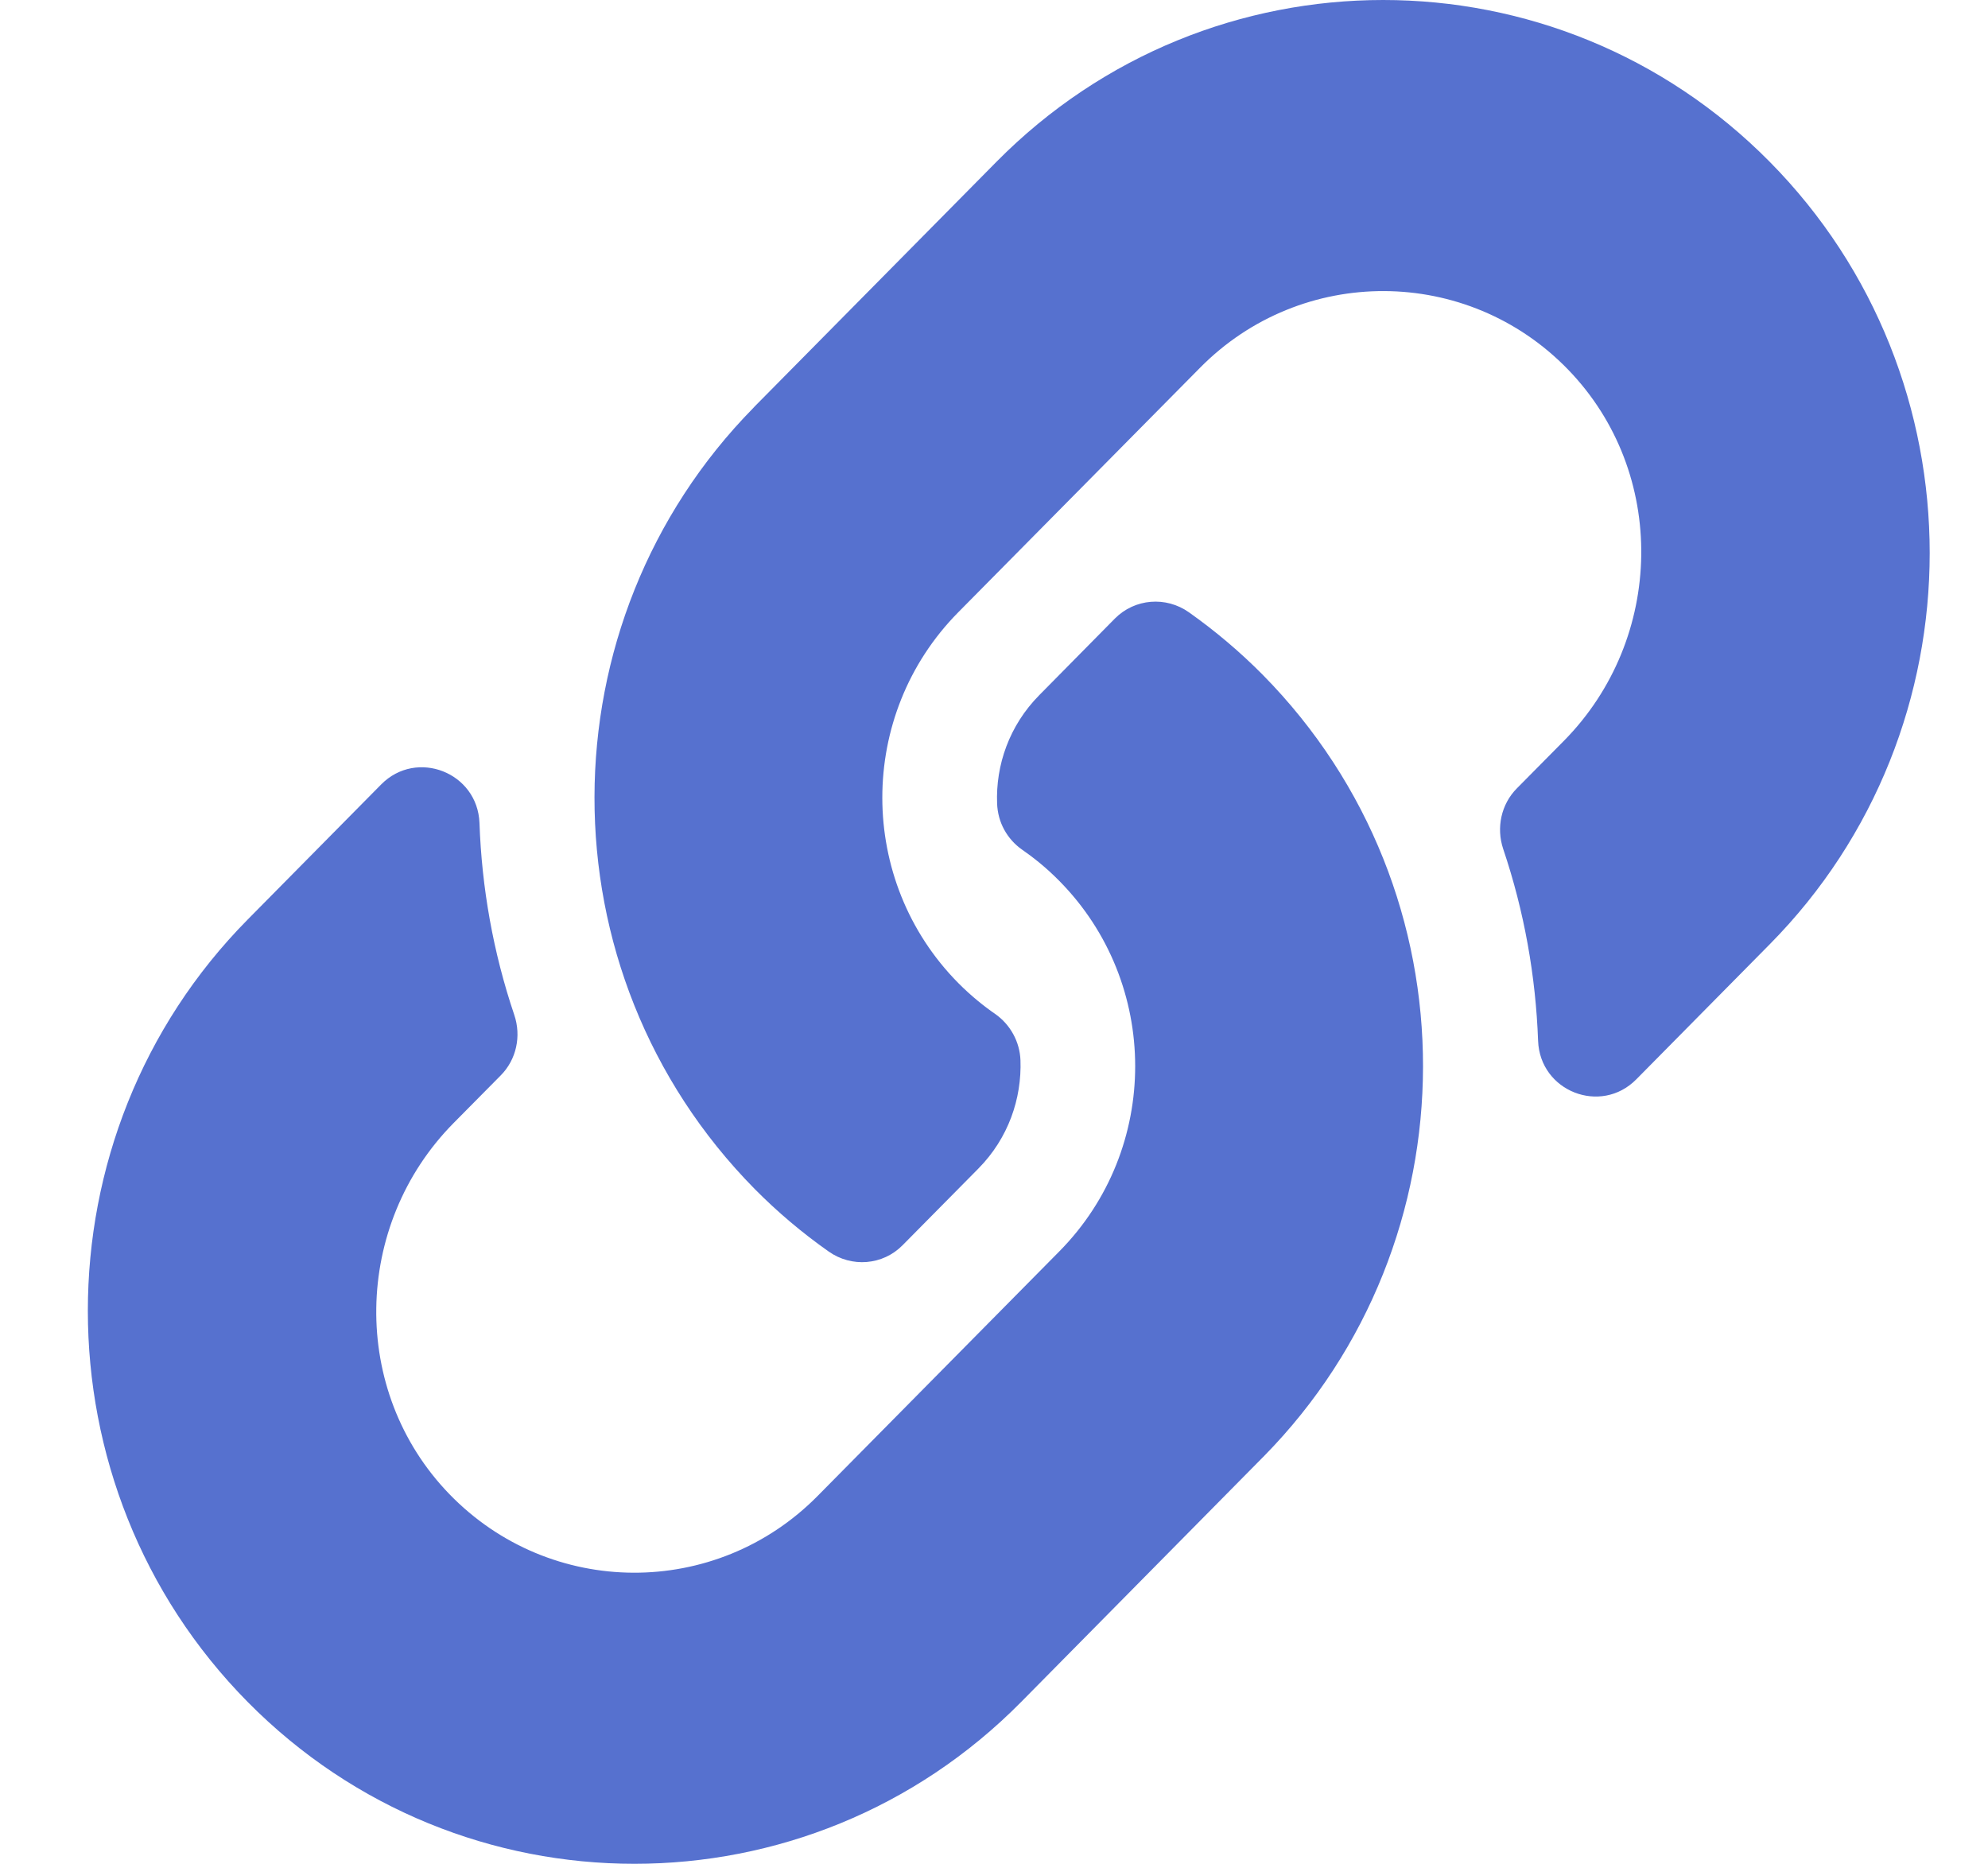
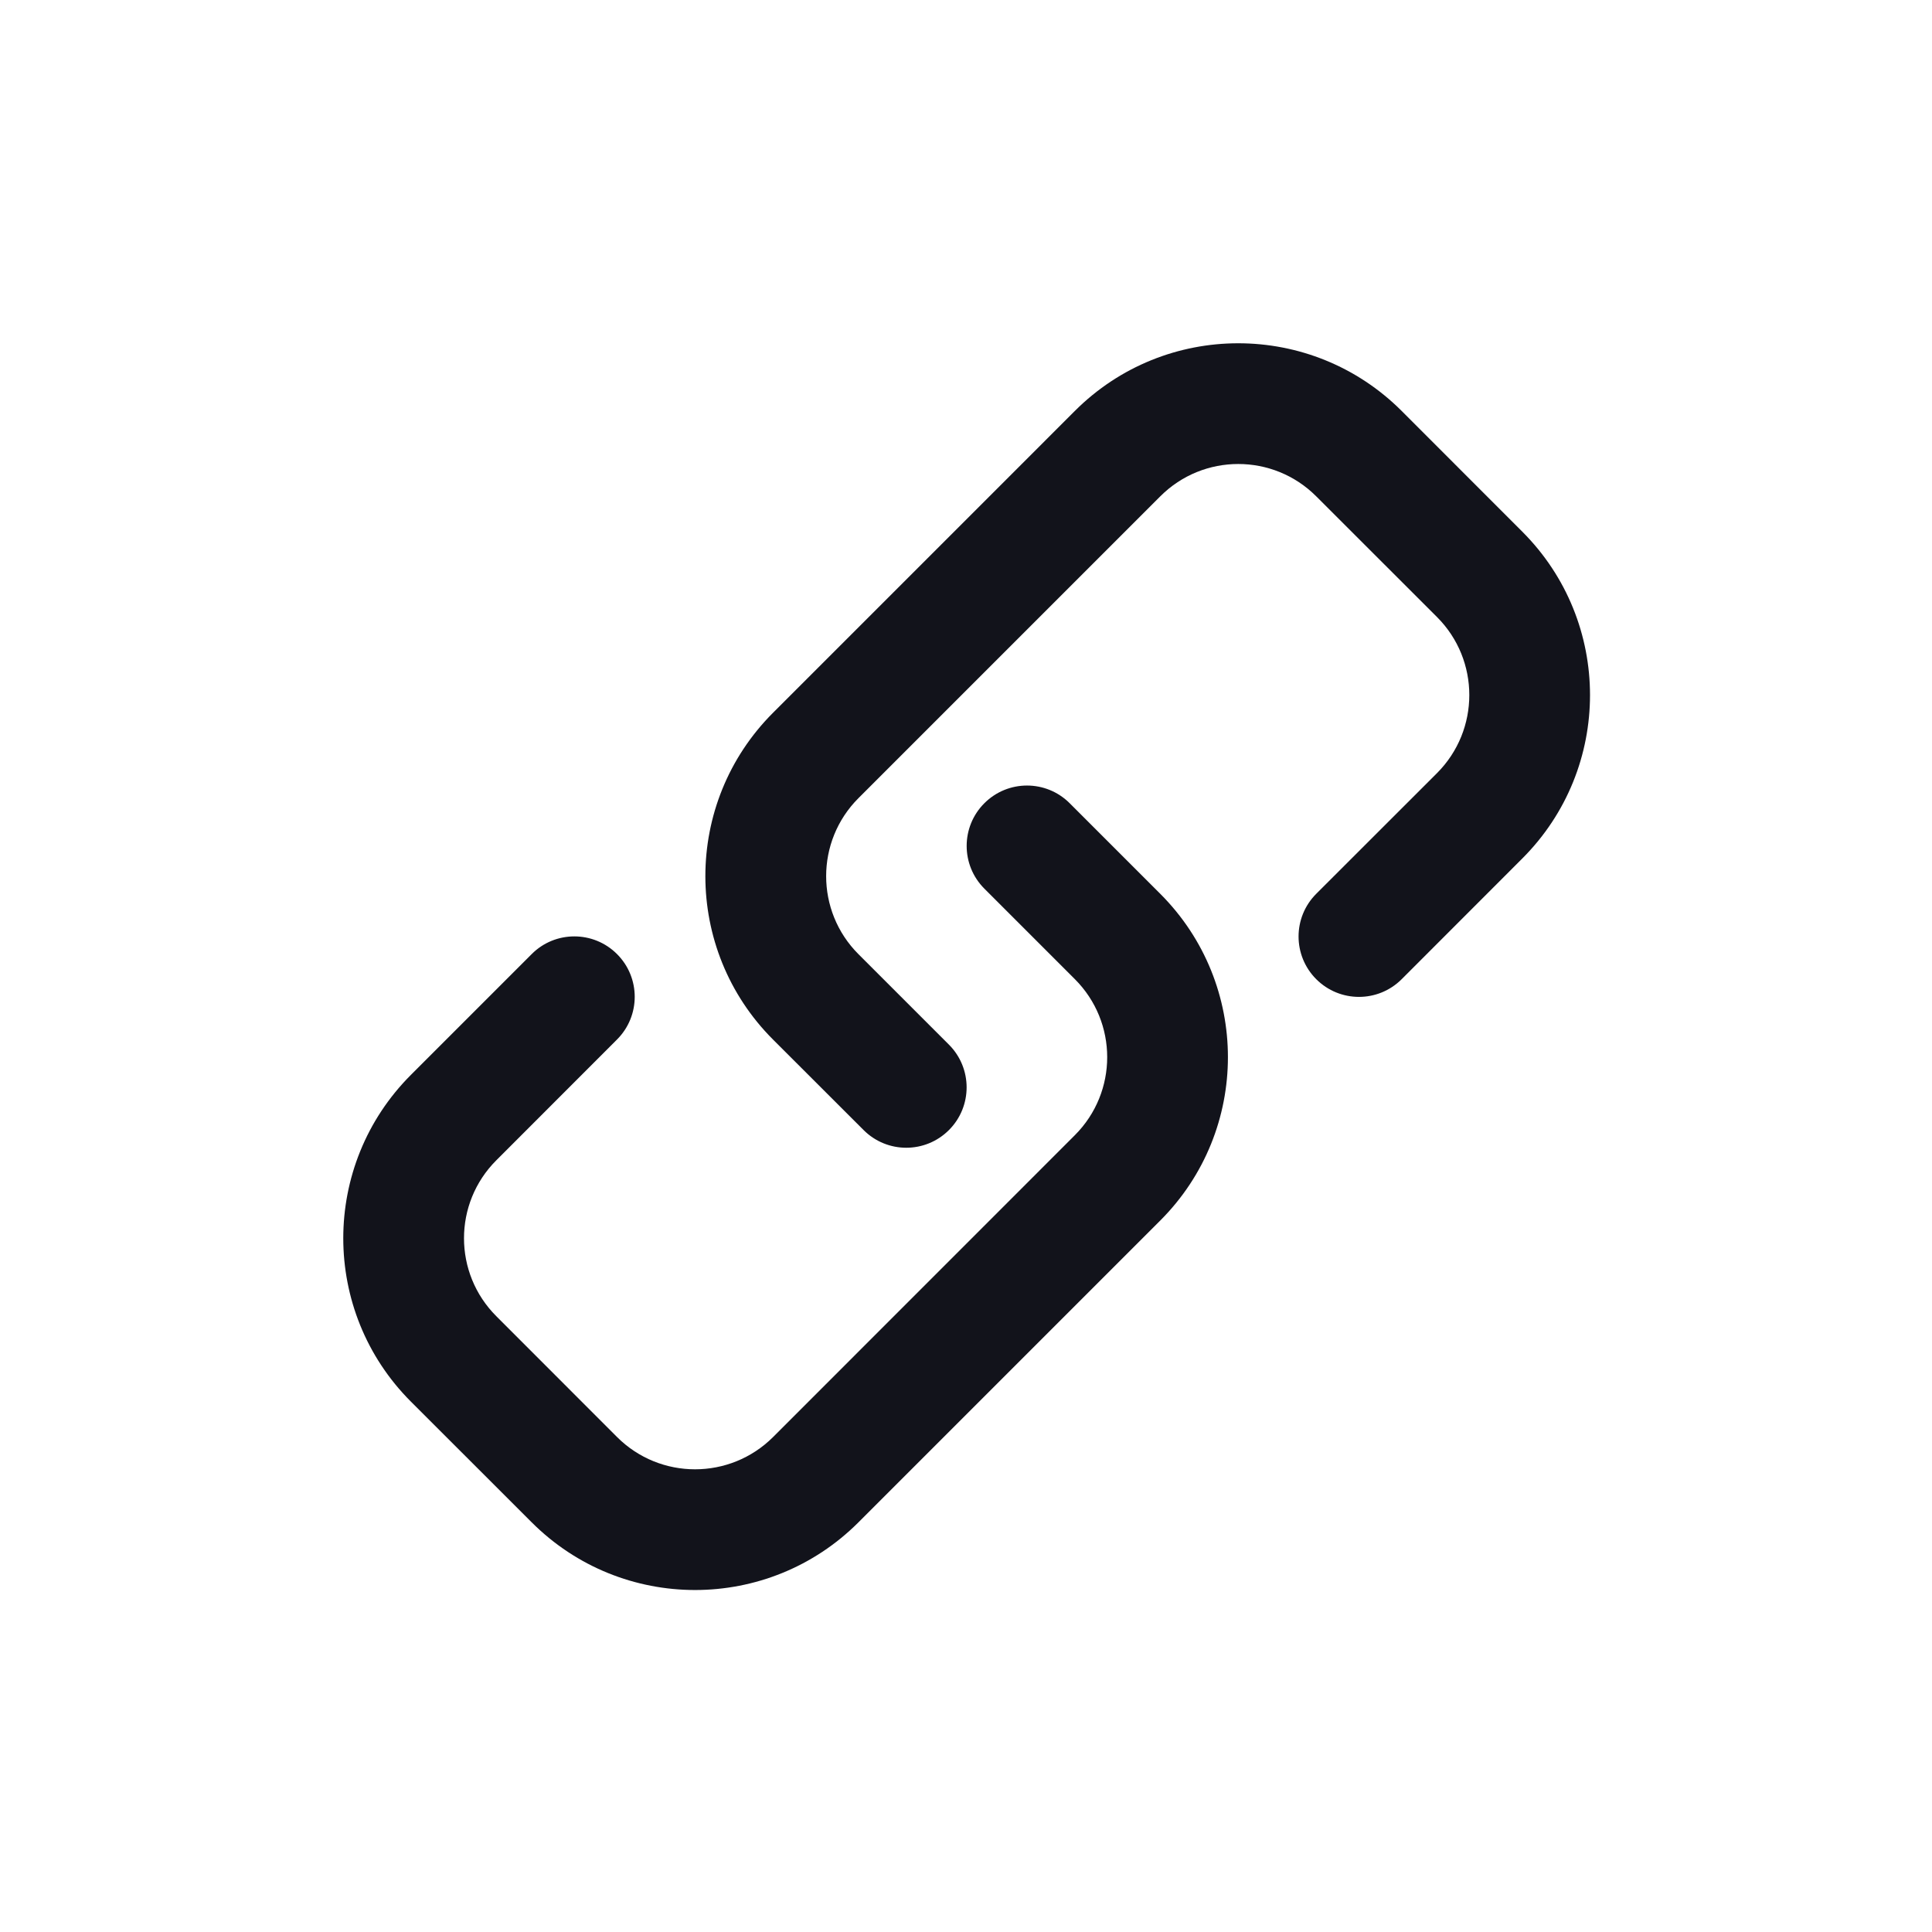
- <svg xmlns="http://www.w3.org/2000/svg" width="16" height="15" viewBox="0 0 16 15" fill="none">
-   <path d="M10.163 5.431C11.893 7.184 11.869 9.993 10.174 11.718C10.17 11.722 10.167 11.726 10.163 11.729L8.218 13.698C6.502 15.434 3.71 15.434 1.994 13.698C0.278 11.962 0.278 9.136 1.994 7.4L3.068 6.313C3.353 6.025 3.844 6.216 3.859 6.624C3.877 7.143 3.969 7.665 4.139 8.168C4.197 8.339 4.156 8.528 4.03 8.655L3.651 9.038C2.839 9.859 2.814 11.196 3.617 12.025C4.429 12.863 5.762 12.868 6.58 12.04L8.525 10.072C9.342 9.246 9.338 7.911 8.525 7.089C8.418 6.98 8.31 6.896 8.226 6.838C8.166 6.796 8.117 6.741 8.082 6.677C8.047 6.613 8.028 6.542 8.025 6.468C8.013 6.159 8.122 5.84 8.364 5.595L8.973 4.978C9.133 4.817 9.384 4.797 9.569 4.928C9.781 5.078 9.98 5.246 10.163 5.431V5.431ZM14.243 1.302C12.528 -0.434 9.736 -0.434 8.02 1.302L6.074 3.271C6.071 3.274 6.067 3.278 6.064 3.282C4.368 5.007 4.345 7.816 6.074 9.569C6.257 9.754 6.456 9.922 6.669 10.072C6.854 10.203 7.105 10.183 7.264 10.022L7.874 9.405C8.116 9.16 8.224 8.841 8.213 8.532C8.21 8.458 8.19 8.387 8.155 8.323C8.12 8.259 8.071 8.204 8.012 8.162C7.927 8.104 7.819 8.019 7.712 7.911C6.899 7.089 6.896 5.754 7.712 4.928L9.658 2.96C10.475 2.132 11.809 2.137 12.62 2.974C13.424 3.804 13.398 5.14 12.587 5.962L12.208 6.345C12.082 6.472 12.041 6.661 12.098 6.832C12.268 7.335 12.36 7.857 12.379 8.376C12.394 8.784 12.884 8.975 13.169 8.687L14.243 7.6C15.96 5.864 15.96 3.038 14.243 1.302V1.302Z" fill="#5671CF" />
+ <svg xmlns="http://www.w3.org/2000/svg" width="24" height="24" viewBox="0 0 24 24" fill="none">
+   <path fill-rule="evenodd" clip-rule="evenodd" d="M13.352 5.105C14.473 3.984 16.291 3.984 17.412 5.105L18.911 6.605C20.032 7.726 20.032 9.543 18.911 10.664L17.412 12.164C17.119 12.457 16.644 12.457 16.351 12.164C16.058 11.871 16.058 11.396 16.351 11.103L17.851 9.604C18.386 9.068 18.386 8.2 17.851 7.665L16.351 6.166C15.816 5.63 14.948 5.63 14.413 6.166L10.664 9.915C10.129 10.45 10.129 11.318 10.664 11.853L11.788 12.977C12.081 13.27 12.081 13.745 11.788 14.038C11.495 14.331 11.021 14.331 10.728 14.038L9.603 12.914C8.482 11.793 8.482 9.975 9.603 8.854L13.352 5.105ZM12.228 9.978C12.521 9.685 12.995 9.685 13.288 9.978L14.413 11.103C15.534 12.224 15.534 14.041 14.413 15.162L10.664 18.911C9.543 20.032 7.726 20.032 6.605 18.911L5.105 17.412C3.984 16.291 3.984 14.473 5.105 13.352L6.605 11.852C6.897 11.559 7.372 11.559 7.665 11.852C7.958 12.145 7.958 12.62 7.665 12.913L6.166 14.413C5.63 14.948 5.63 15.816 6.166 16.351L7.665 17.851C8.2 18.386 9.068 18.386 9.604 17.851L13.352 14.102C13.888 13.566 13.888 12.699 13.352 12.163L12.228 11.039C11.935 10.746 11.935 10.271 12.228 9.978Z" fill="#12131B" />
</svg>
